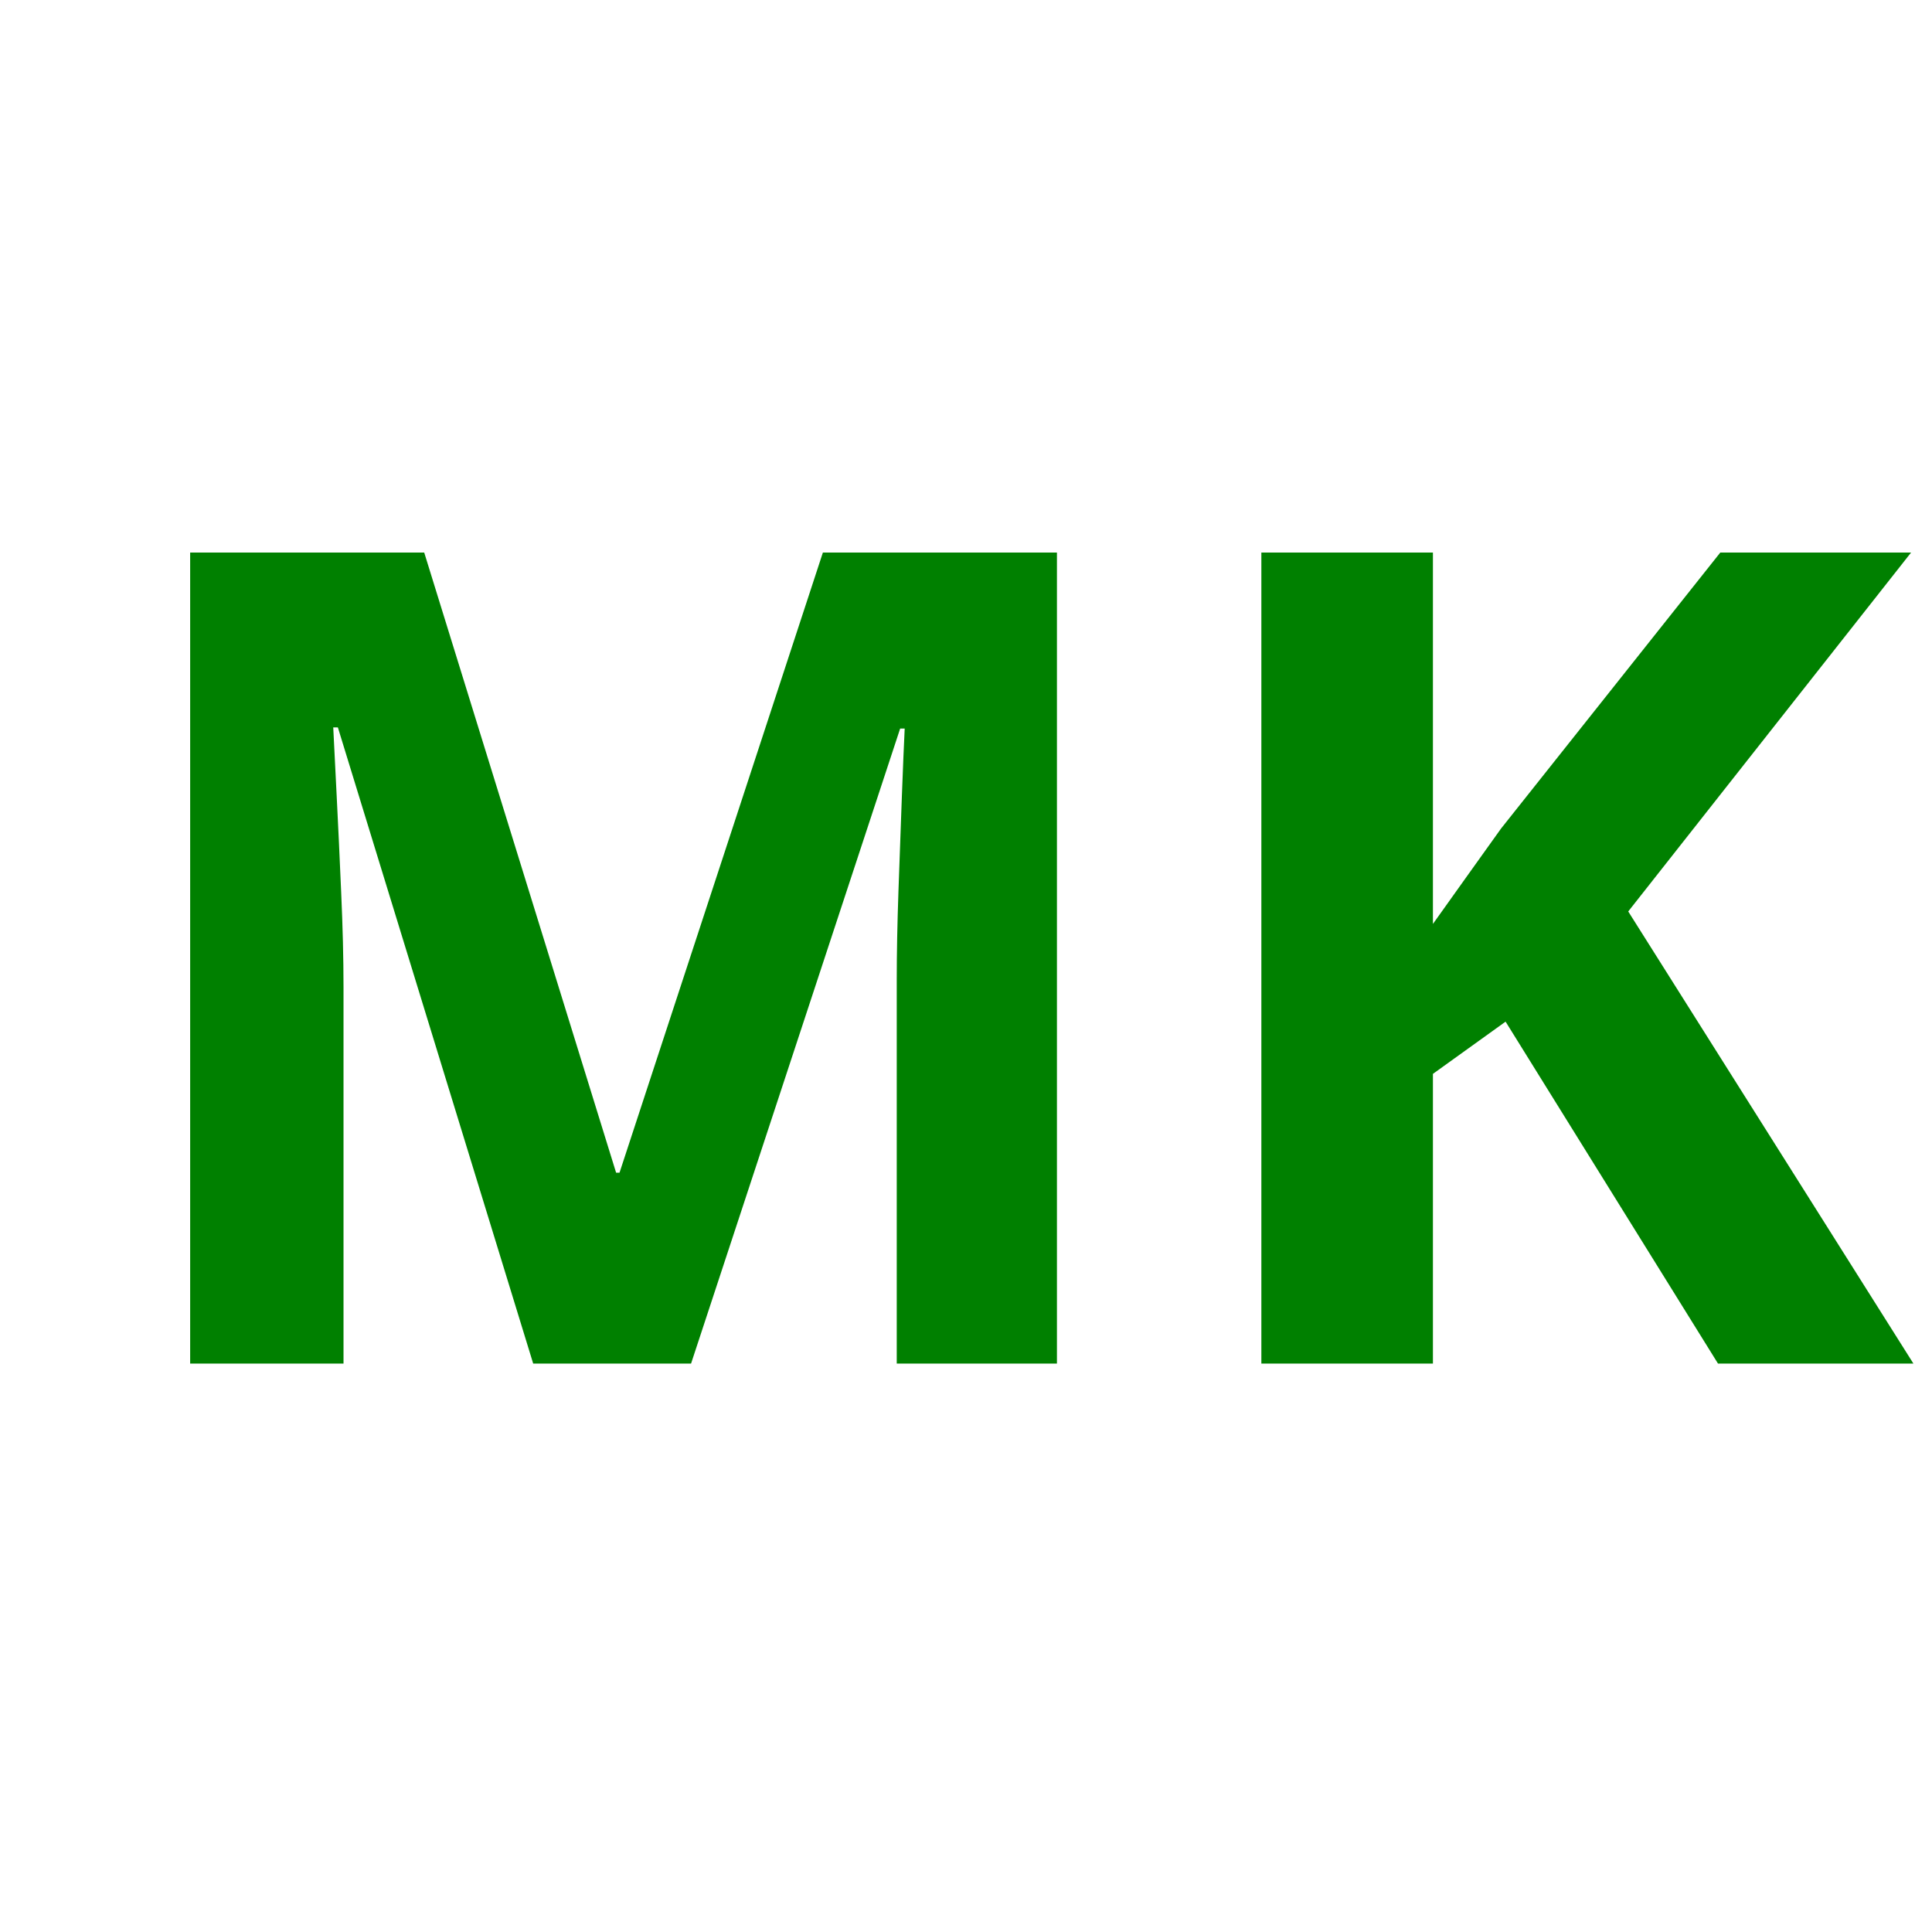
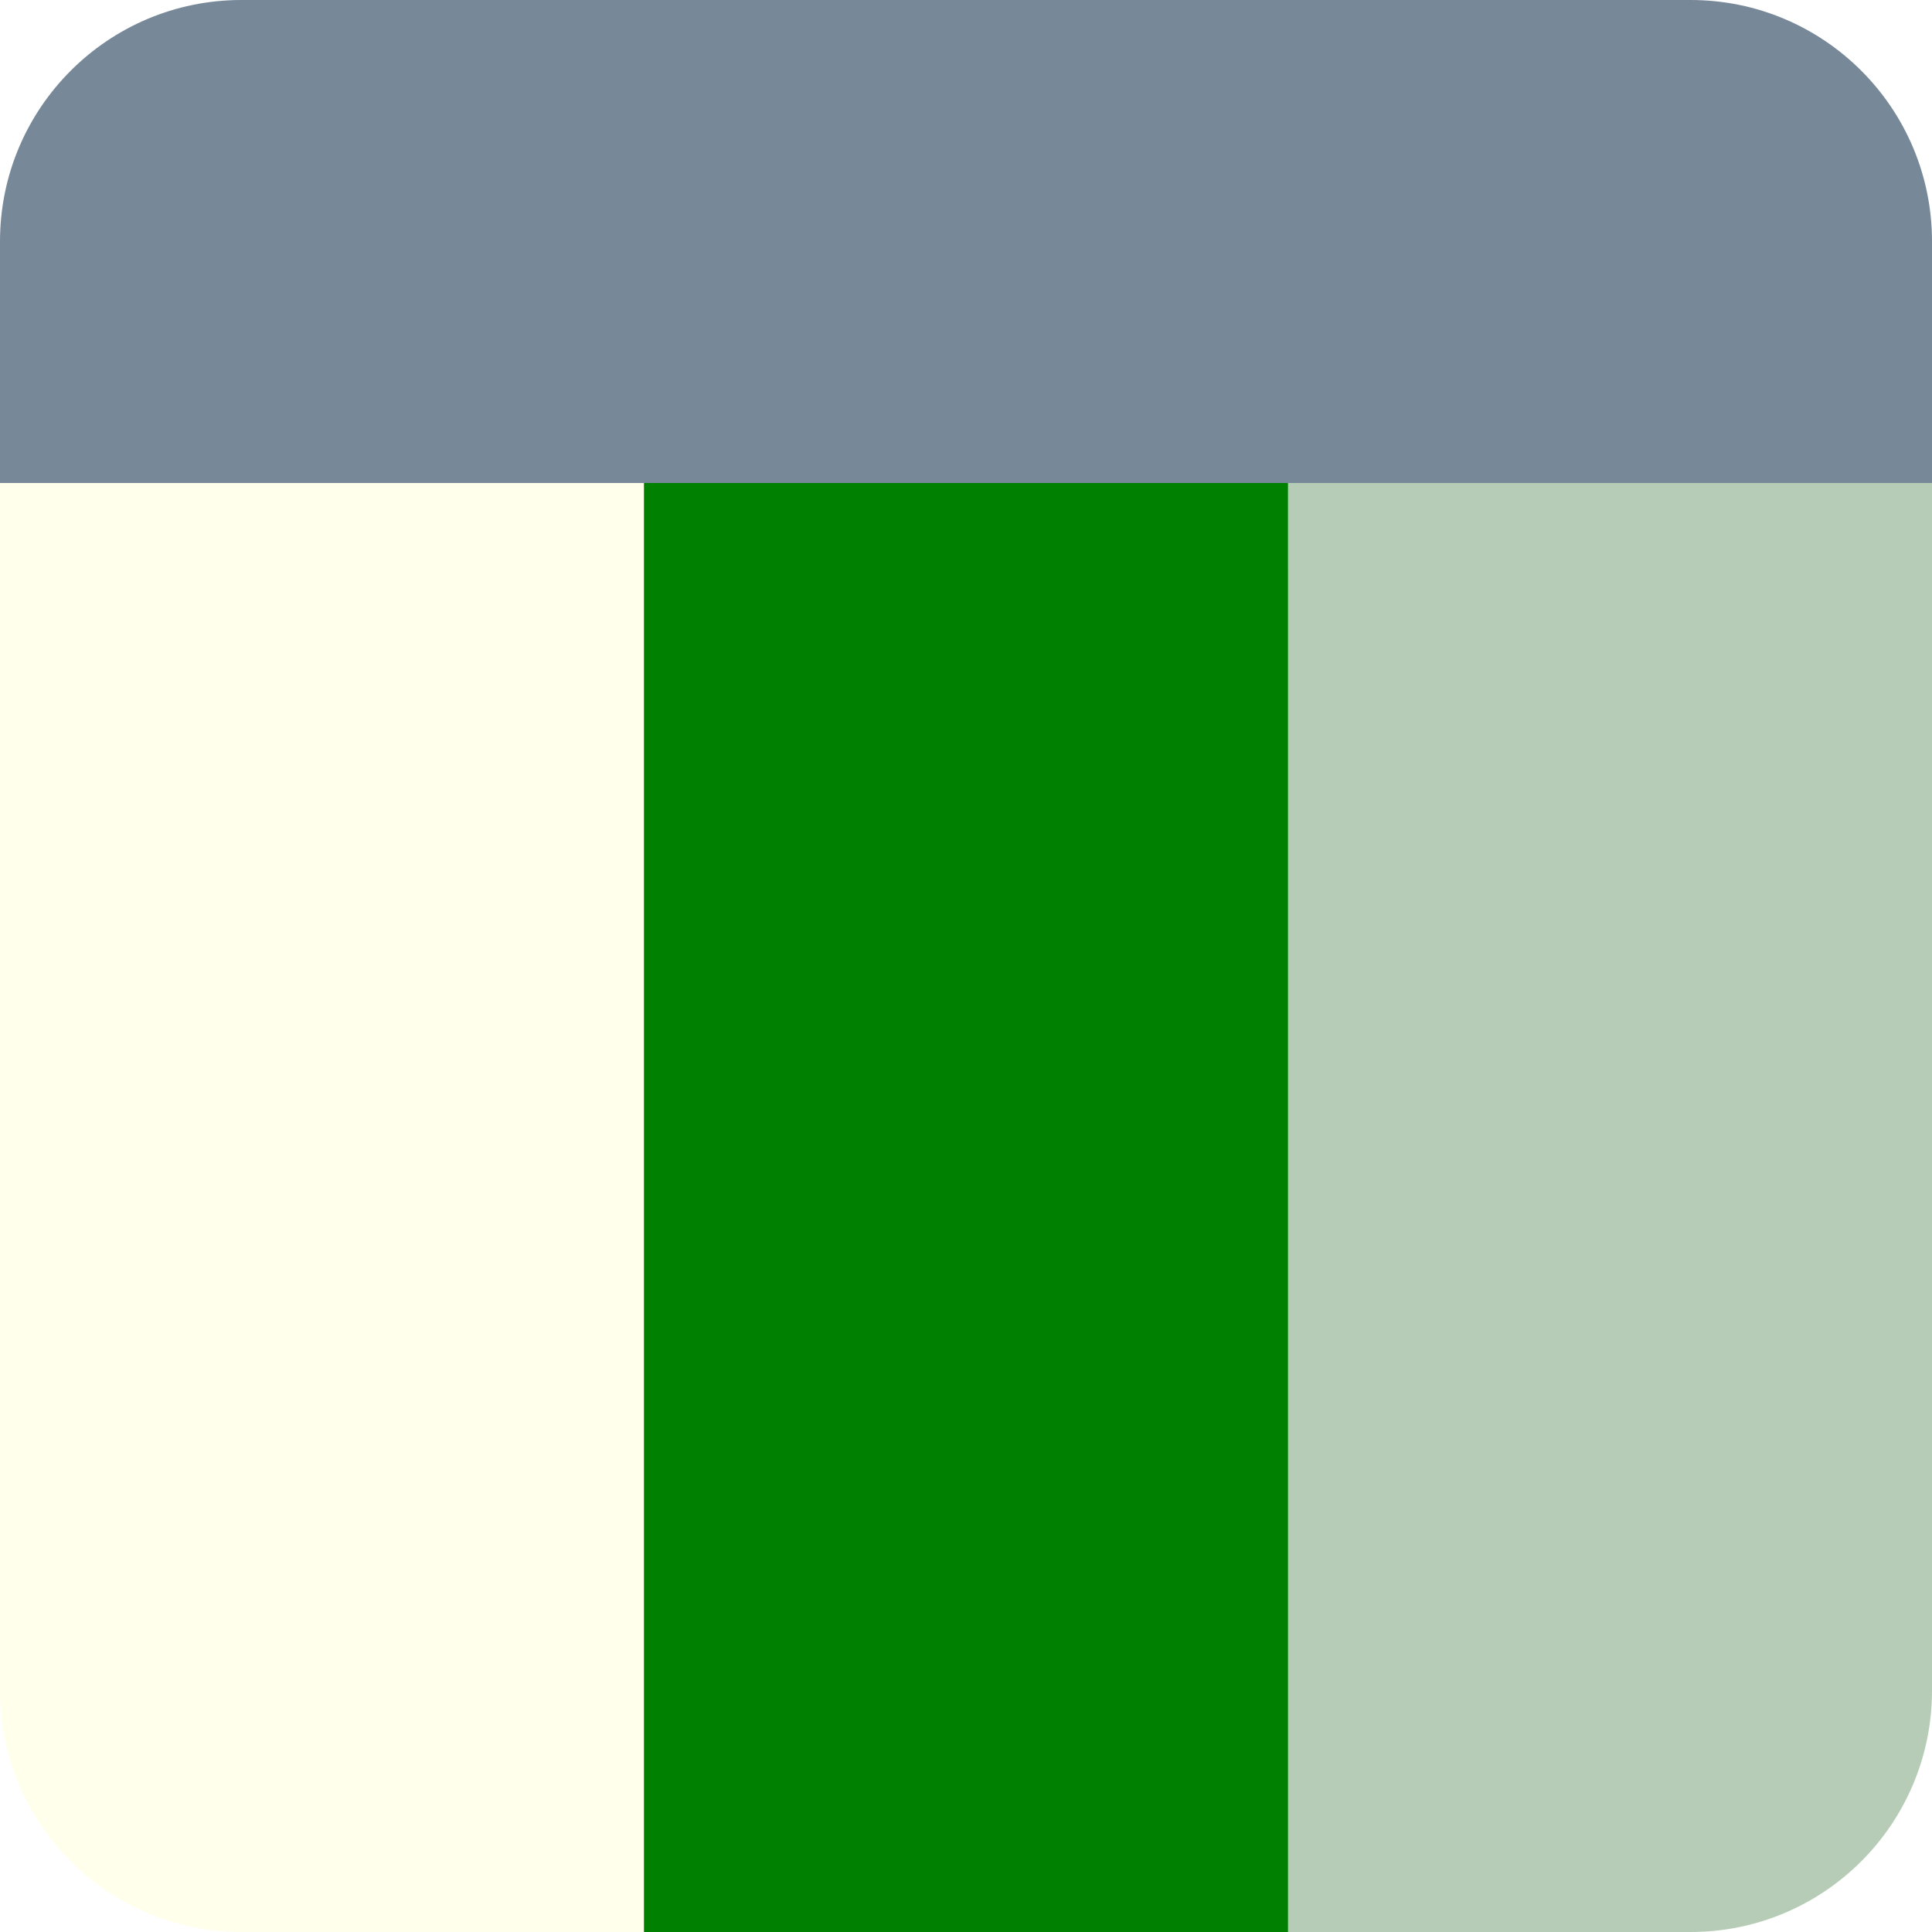
- <svg xmlns="http://www.w3.org/2000/svg" width="300mm" height="300mm" viewBox="0 0 300 300" version="1.1" id="svg5">
-   <defs id="defs2">
-     <rect x="2376.357" y="566.929" width="41.581" height="65.302" id="rect1071" />
-   </defs>
-   <g id="layer1">
-     <text xml:space="preserve" transform="scale(0.2645833)" id="text1069" style="white-space:pre;shape-inside:url(#rect1071);display:inline;fill:none;fill-opacity:1;stroke:#008000;stroke-width:194.631;stroke-dasharray:none;stroke-opacity:1" />
-     <text xml:space="preserve" style="font-size:176.389px;fill:none;fill-opacity:1;stroke:#008000;stroke-width:0.2;stroke-dasharray:none;stroke-opacity:1" x="13.651" y="211.736" id="text1127">
-       <tspan id="tspan1125" style="font-style:normal;font-variant:normal;font-weight:800;font-stretch:normal;font-size:176.389px;font-family:Rubik;-inkscape-font-specification:'Rubik Ultra-Bold';fill:#008000;fill-opacity:1;stroke:none;stroke-width:0.2;stroke-dasharray:none" x="13.651" y="211.736">MK</tspan>
-     </text>
-   </g>
+ <svg xmlns="http://www.w3.org/2000/svg" width="48" height="48" viewBox="0 0 12.7 12.7">
+   <path style="fill:#b7ccb7;stroke-width:.229" d="M8.467 3.175H12.7v7.937a1.587 1.587 135 0 1-1.587 1.588H8.466Z" />
+   <path style="fill:#ffffeb;stroke-width:.229" d="M0 3.175h4.233V12.7H1.588A1.587 1.587 45 0 1 0 11.113Z" />
+   <path style="fill:green;stroke-width:.229" d="M4.233 3.175h4.234V12.7H4.233Z" />
+   <path style="fill:#789;stroke-width:.265" d="M1.587 0h9.526A1.587 1.587 45 0 1 12.7 1.587v1.588H0V1.588A1.587 1.587 135 0 1 1.587 0Z" />
</svg>
